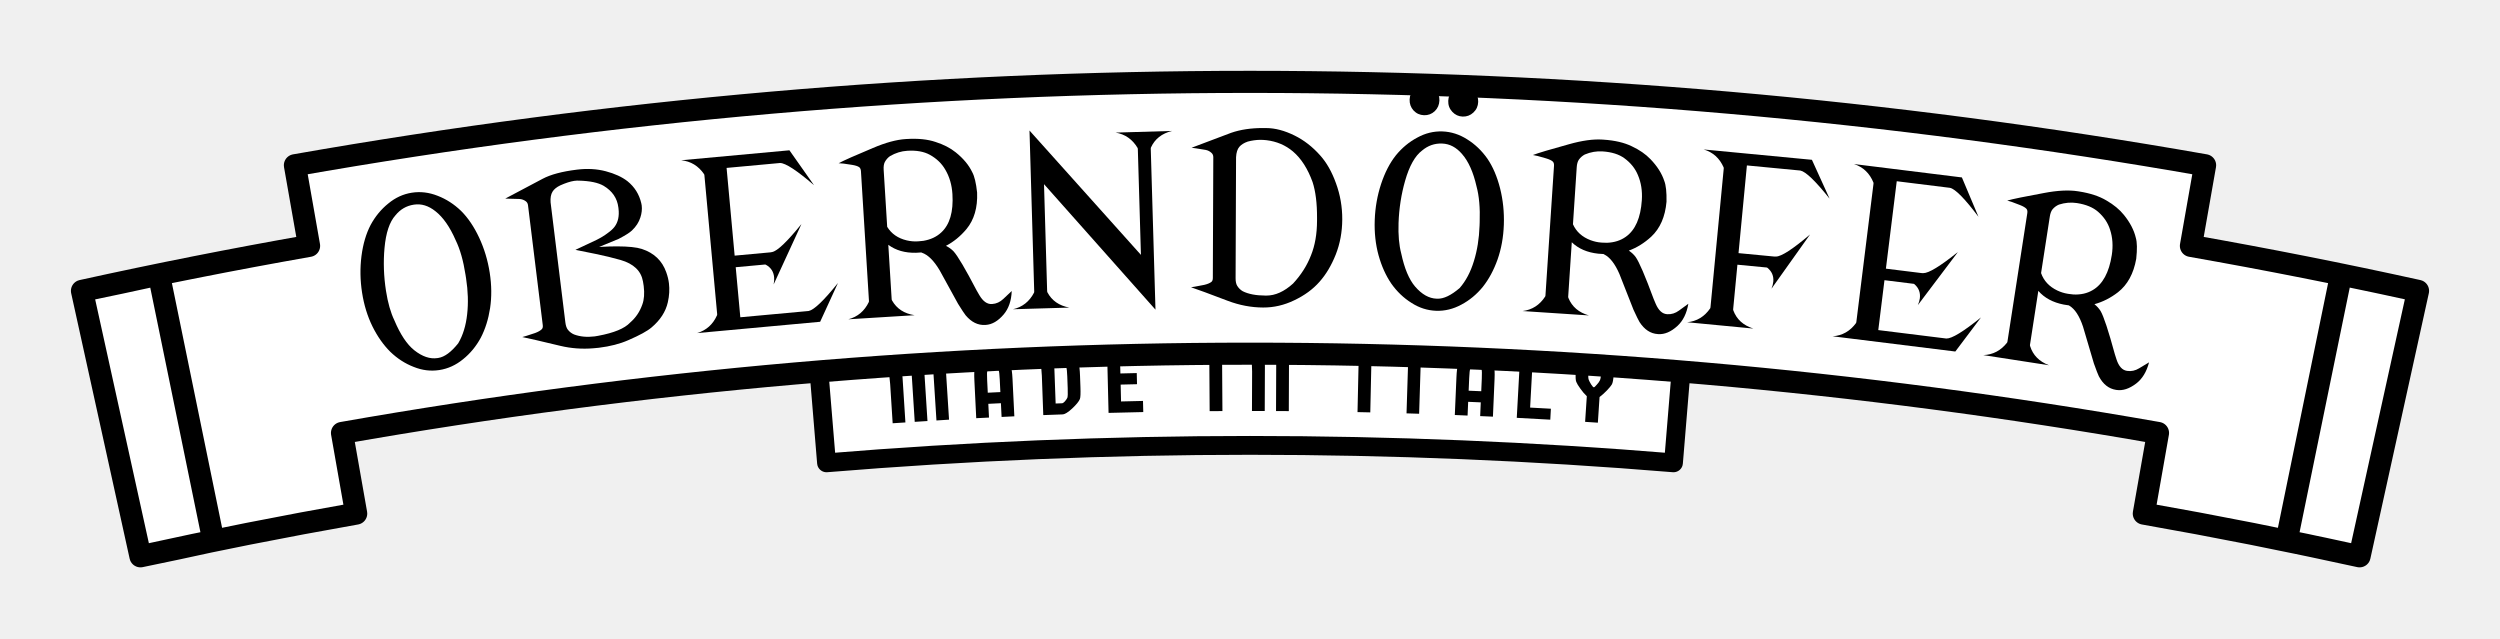
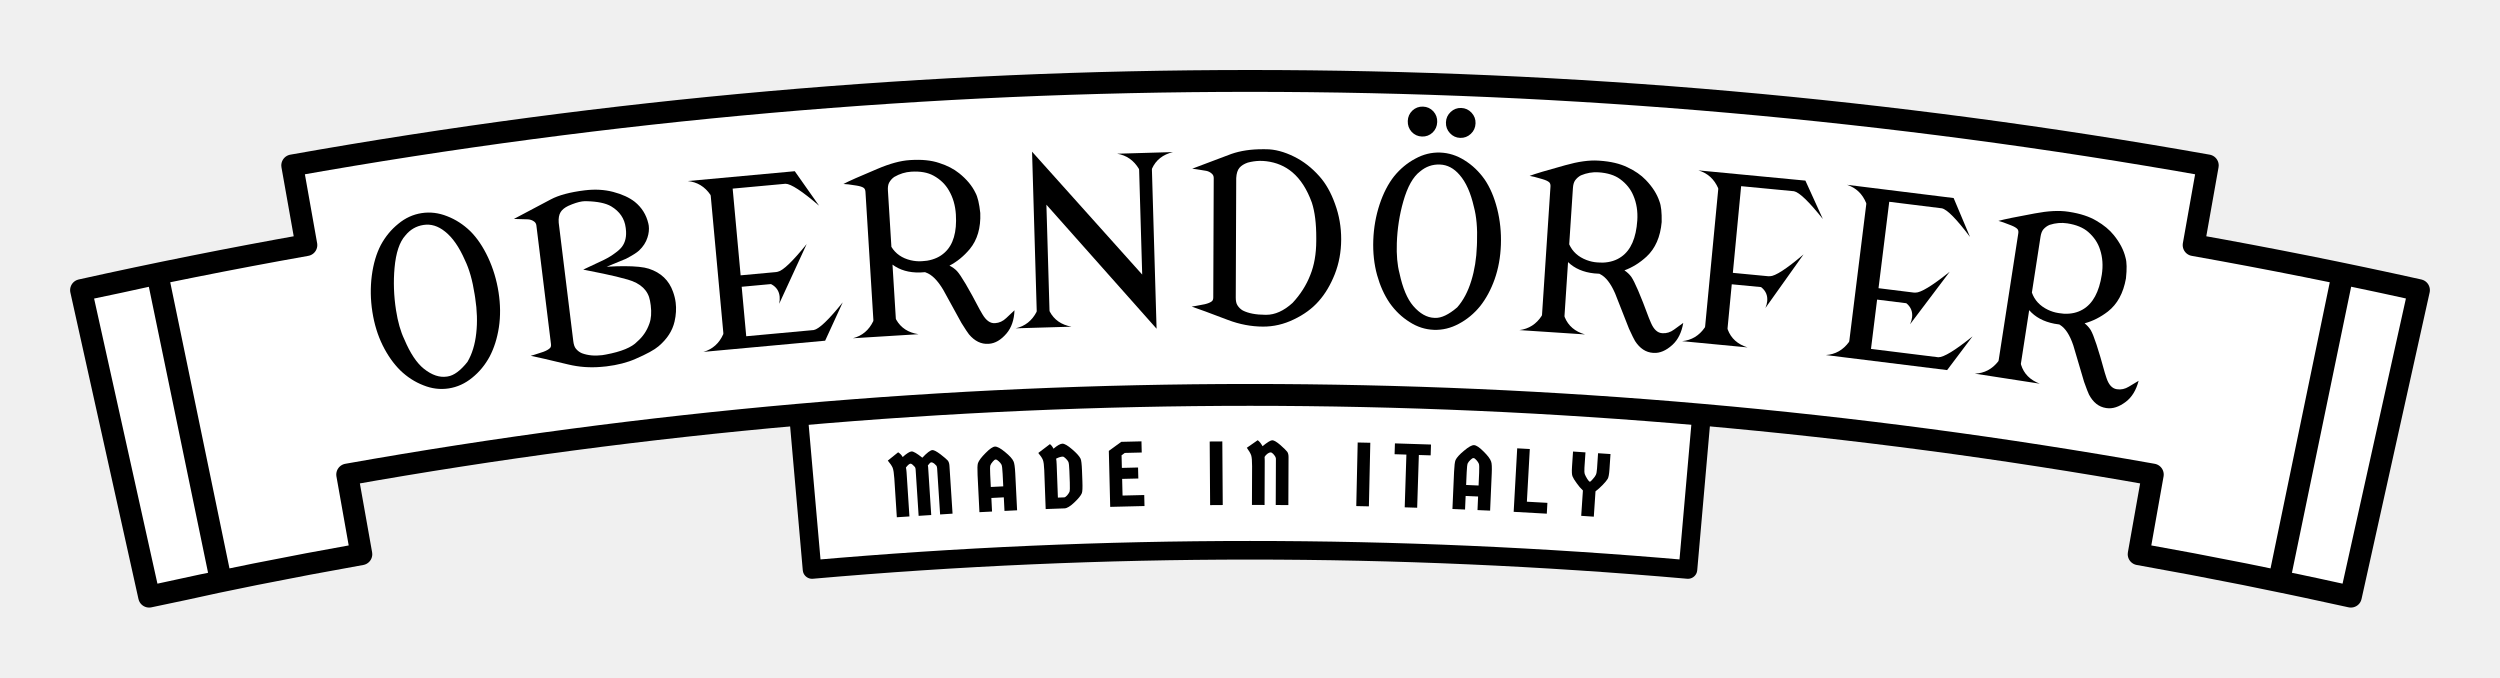
- <svg xmlns="http://www.w3.org/2000/svg" viewBox="-76.332 -18.6 152.664 38.974" width="152.66mm" height="38.97mm" data-pad="5">
-   <path d="M-26.537 1.493A322.614 322.614 0 0 1 26.537 1.493L25.862 9.665A314.414 314.414 0 0 0 -25.862 9.665Z" fill="#fff" stroke="#000" stroke-linejoin="round" stroke-width="1.15" />
-   <path d="M-58.328 -8.508A336.614 336.614 0 0 1 58.328 -8.508L57.462 -3.584A331.614 331.614 0 0 1 71.332 -0.837L67.761 15.374A315.014 315.014 0 0 0 63.301 14.426L66.637 -1.836A331.614 331.614 0 0 1 71.332 -0.837L67.761 15.374A315.014 315.014 0 0 0 54.585 12.765L55.452 7.841A320.014 320.014 0 0 0 -55.452 7.841L-54.585 12.765A315.014 315.014 0 0 0 -67.761 15.374L-71.332 -0.837A331.614 331.614 0 0 0 -66.637 -1.836L-63.301 14.426A315.014 315.014 0 0 1 -67.761 15.374L-71.332 -0.837A331.614 331.614 0 0 1 -57.462 -3.584Z" fill="#fff" stroke="#000" stroke-linejoin="round" stroke-width="1.35" />
+ <svg xmlns="http://www.w3.org/2000/svg" viewBox="-77.227 -20 154.454 41.865" width="154.45mm" height="41.86mm" data-pad="5">
+   <path d="M-28.128 3.034A321.214 321.214 0 0 1 28.128 3.034L27.060 15.187A309.014 309.014 0 0 0 -27.060 15.187Z" fill="#fff" stroke="#000" stroke-linejoin="round" stroke-width="1.15" />
+   <path d="M-59.179 -9.779A338.014 338.014 0 0 1 59.179 -9.779L58.304 -4.856A333.014 333.014 0 0 1 72.227 -2.073L68.020 16.865A313.614 313.614 0 0 0 63.581 15.913L67.514 -3.084A333.014 333.014 0 0 1 72.227 -2.073L68.020 16.865A313.614 313.614 0 0 0 54.907 14.244L55.782 9.321A318.614 318.614 0 0 0 -55.782 9.321L-54.907 14.244A313.614 313.614 0 0 0 -68.020 16.865L-72.227 -2.073A333.014 333.014 0 0 0 -67.514 -3.084L-63.581 15.913A313.614 313.614 0 0 1 -68.020 16.865L-72.227 -2.073A333.014 333.014 0 0 1 -58.304 -4.856Z" fill="#fff" stroke="#000" stroke-linejoin="round" stroke-width="1.35" />
  <g fill="#000">
    <path d="M2.37 -5.10Q2.37 -4.00 2.60 -3.24Q2.94 -1.88 3.52 -1.25Q4.16 -0.56 4.85 -0.56Q4.87 -0.56 4.88 -0.56Q4.89 -0.56 4.90 -0.56Q5.48 -0.56 6.24 -1.26Q6.78 -1.92 7.05 -2.93Q7.32 -3.92 7.32 -5.10Q7.32 -5.20 7.32 -5.32Q7.32 -6.63 7.05 -7.50Q6.71 -8.79 6.10 -9.44Q5.55 -10.04 4.86 -10.04H4.85Q4.17 -10.04 3.65 -9.57Q3.02 -9.06 2.68 -7.69Q2.37 -6.44 2.37 -5.10ZM2.06 -9.22Q2.60 -9.93 3.33 -10.35Q4.05 -10.78 4.85 -10.78Q5.65 -10.78 6.38 -10.35Q7.11 -9.93 7.65 -9.22Q8.18 -8.50 8.49 -7.44Q8.80 -6.37 8.80 -5.22Q8.80 -4.07 8.49 -3.08Q8.18 -2.10 7.65 -1.38Q7.11 -0.67 6.38 -0.25Q5.65 0.18 4.85 0.18Q4.05 0.18 3.33 -0.25Q2.60 -0.67 2.06 -1.38Q1.53 -2.10 1.22 -3.08Q0.91 -4.07 0.91 -5.22Q0.91 -6.37 1.22 -7.44Q1.53 -8.50 2.06 -9.22Z" transform="translate(-49.528 3.820) rotate(-8.820) translate(-4.855 0)" />
    <path d="M3.85 -9.95Q3.50 -9.83 3.34 -9.63Q3.16 -9.41 3.14 -8.99V-1.61Q3.14 -1.30 3.24 -1.14Q3.37 -0.93 3.58 -0.81Q4.10 -0.54 4.81 -0.54Q4.92 -0.54 5.03 -0.55Q6.50 -0.64 7.06 -1.11Q7.63 -1.49 7.94 -2.12Q8.16 -2.55 8.16 -3.23Q8.16 -3.37 8.15 -3.51Q8.10 -4.49 6.95 -4.98Q6.29 -5.26 5.49 -5.53Q4.41 -5.89 4.29 -5.93Q5.49 -6.32 5.63 -6.37Q6.06 -6.52 6.38 -6.71Q6.66 -6.86 6.83 -7.03Q7.21 -7.42 7.21 -8.11Q7.21 -8.14 7.21 -8.18Q7.21 -9.03 6.48 -9.60Q6.02 -9.95 5.01 -10.10Q4.91 -10.12 4.73 -10.12Q4.37 -10.11 3.85 -9.95ZM0.42 -1.04Q0.54 -1.05 1.23 -1.19Q1.52 -1.26 1.66 -1.37Q1.75 -1.44 1.75 -1.61V-8.99Q1.75 -9.15 1.64 -9.25Q1.49 -9.39 1.28 -9.43Q0.65 -9.53 0.42 -9.56L2.83 -10.48Q3.61 -10.78 4.98 -10.78Q5.93 -10.78 6.71 -10.47Q7.51 -10.15 7.96 -9.70Q8.54 -9.10 8.63 -8.27Q8.64 -8.20 8.64 -8.13Q8.64 -7.77 8.47 -7.41Q8.28 -6.99 7.86 -6.68Q7.63 -6.51 6.99 -6.27Q6.94 -6.25 5.75 -5.93Q6.45 -5.88 6.84 -5.83Q7.87 -5.70 8.32 -5.49Q9.39 -4.99 9.63 -3.89Q9.71 -3.54 9.71 -3.21Q9.71 -2.64 9.50 -2.06Q9.20 -1.23 8.33 -0.66Q7.91 -0.38 6.82 -0.06Q6.03 0.18 4.98 0.18Q4.89 0.18 4.64 0.17Q3.61 0.13 2.67 -0.22Q0.91 -0.88 0.42 -1.04Z" transform="translate(-39.460 2.419) rotate(-7.017) translate(-5.311 0)" />
    <path d="M0.42 0.00Q1.29 -0.17 1.74 -0.98L1.75 -1.04V-9.56L1.74 -9.62Q1.29 -10.43 0.42 -10.60H7.06L8.36 -8.34Q6.92 -9.83 6.42 -9.88L6.32 -9.88H3.14V-4.50H5.34L5.44 -4.51Q5.93 -4.56 7.38 -6.05L5.35 -2.53Q5.42 -2.76 5.42 -2.96Q5.42 -3.48 4.99 -3.77L4.95 -3.79H3.14V-0.72H7.23L7.33 -0.72Q7.83 -0.77 9.27 -2.26L7.97 0.00Z" transform="translate(-29.570 1.356) rotate(-5.252) translate(-4.637 0)" />
    <path d="M4.65 -10.05Q4.10 -10.05 3.58 -9.79Q3.37 -9.66 3.24 -9.45Q3.14 -9.28 3.14 -8.98V-5.49Q3.49 -4.83 4.28 -4.59Q4.62 -4.49 4.93 -4.49Q4.97 -4.49 5.01 -4.49Q5.04 -4.49 5.29 -4.50Q5.96 -4.57 6.41 -4.94Q7.24 -5.61 7.24 -7.24Q7.24 -8.08 6.90 -8.75Q6.61 -9.34 6.01 -9.72Q5.49 -10.05 4.65 -10.05ZM0.42 0.00Q1.29 -0.17 1.74 -0.98L1.75 -1.04V-8.98Q1.75 -9.15 1.66 -9.23Q1.54 -9.33 1.23 -9.40Q0.62 -9.54 0.42 -9.55Q0.90 -9.77 2.57 -10.35Q3.75 -10.77 4.60 -10.77Q4.63 -10.77 4.66 -10.77Q5.70 -10.77 6.41 -10.48Q7.13 -10.20 7.60 -9.77Q8.26 -9.17 8.53 -8.50Q8.71 -8.12 8.75 -7.24Q8.72 -5.86 7.96 -5.05Q7.37 -4.43 6.65 -4.11Q6.91 -3.96 7.09 -3.75Q7.44 -3.32 8.35 -1.28L8.50 -0.98Q8.80 -0.39 9.23 -0.39Q9.24 -0.39 9.25 -0.39Q9.63 -0.39 9.95 -0.66Q10.31 -0.97 10.49 -1.11Q10.40 -0.22 9.91 0.29Q9.36 0.86 8.78 0.86Q8.76 0.86 8.75 0.86Q8.08 0.86 7.59 0.20Q7.49 0.06 7.17 -0.53L6.17 -2.65Q5.70 -3.56 5.16 -3.78L5.12 -3.80Q4.97 -3.80 4.80 -3.80Q3.79 -3.84 3.14 -4.39V-1.04L3.16 -0.98Q3.54 -0.20 4.48 0.00Z" transform="translate(-19.925 0.615) rotate(-3.536) translate(-5.037 0)" />
    <path d="M0.42 0.00Q1.29 -0.17 1.74 -0.98L1.75 -1.04V-10.88L8.33 -3.09V-9.56L8.32 -9.62Q7.87 -10.43 7.00 -10.60H10.45Q9.51 -10.40 9.13 -9.62L9.12 -9.56V0.28L2.54 -7.58V-1.04L2.55 -0.98Q2.93 -0.20 3.87 0.00Z" transform="translate(-9.462 0.139) rotate(-1.679) translate(-5.437 0)" />
    <path d="M3.85 -9.95Q3.51 -9.83 3.34 -9.63Q3.16 -9.42 3.14 -8.99V-1.61Q3.14 -1.30 3.24 -1.14Q3.37 -0.93 3.58 -0.81Q4.10 -0.55 4.97 -0.55Q5.00 -0.55 5.02 -0.55Q5.84 -0.55 6.65 -1.29Q7.38 -2.08 7.74 -3.02Q8.10 -3.92 8.10 -5.12Q8.10 -5.21 8.10 -5.30Q8.10 -6.64 7.82 -7.49Q7.37 -8.72 6.61 -9.36Q5.93 -9.93 4.99 -10.04Q4.81 -10.06 4.60 -10.06Q4.22 -10.05 3.85 -9.95ZM0.42 -1.04Q0.53 -1.05 1.23 -1.19Q1.52 -1.26 1.66 -1.37Q1.75 -1.44 1.75 -1.61V-8.99Q1.75 -9.15 1.64 -9.25Q1.49 -9.39 1.29 -9.43Q0.56 -9.55 0.42 -9.56L2.83 -10.48Q3.68 -10.78 4.78 -10.78Q4.88 -10.78 4.98 -10.78Q5.79 -10.78 6.71 -10.33Q7.57 -9.91 8.27 -9.13Q8.87 -8.47 9.25 -7.42Q9.64 -6.37 9.64 -5.22Q9.64 -4.07 9.25 -3.07Q8.86 -2.08 8.27 -1.41Q7.67 -0.72 6.73 -0.27Q5.81 0.18 4.83 0.18Q3.74 0.18 2.67 -0.22Q1.00 -0.85 0.42 -1.04Z" transform="translate(1.249 0.002) rotate(0.221) translate(-5.275 0)" />
    <path d="M5.41 -12.00Q5.14 -12.27 5.14 -12.66Q5.14 -13.04 5.41 -13.31Q5.68 -13.58 6.05 -13.58Q6.43 -13.58 6.70 -13.31Q6.97 -13.04 6.97 -12.66Q6.97 -12.27 6.70 -12.00Q6.43 -11.73 6.05 -11.73Q5.68 -11.73 5.41 -12.00ZM3.04 -12.00Q2.78 -12.27 2.78 -12.66Q2.78 -13.04 3.04 -13.31Q3.31 -13.58 3.69 -13.58Q4.07 -13.58 4.34 -13.31Q4.60 -13.04 4.60 -12.66Q4.60 -12.27 4.34 -12.00Q4.07 -11.73 3.69 -11.73Q3.31 -11.73 3.04 -12.00ZM2.37 -5.10Q2.37 -4.00 2.60 -3.24Q2.94 -1.88 3.52 -1.25Q4.16 -0.56 4.85 -0.56Q4.87 -0.56 4.88 -0.56Q4.89 -0.56 4.90 -0.56Q5.48 -0.56 6.24 -1.26Q6.78 -1.92 7.05 -2.93Q7.32 -3.92 7.32 -5.10Q7.32 -5.20 7.32 -5.32Q7.32 -6.63 7.05 -7.50Q6.71 -8.79 6.10 -9.44Q5.55 -10.04 4.86 -10.04H4.85Q4.17 -10.04 3.65 -9.57Q3.02 -9.06 2.68 -7.69Q2.37 -6.44 2.37 -5.10ZM2.06 -9.22Q2.60 -9.93 3.33 -10.35Q4.05 -10.78 4.85 -10.78Q5.65 -10.78 6.38 -10.35Q7.11 -9.93 7.65 -9.22Q8.18 -8.50 8.49 -7.44Q8.80 -6.37 8.80 -5.22Q8.80 -4.07 8.49 -3.08Q8.18 -2.10 7.65 -1.38Q7.11 -0.67 6.38 -0.25Q5.65 0.18 4.85 0.18Q4.05 0.18 3.33 -0.25Q2.60 -0.67 2.06 -1.38Q1.53 -2.10 1.22 -3.08Q0.91 -4.07 0.91 -5.22Q0.91 -6.37 1.22 -7.44Q1.53 -8.50 2.06 -9.22Z" transform="translate(11.376 0.200) rotate(2.018) translate(-4.855 0)" />
    <path d="M4.65 -10.05Q4.10 -10.05 3.58 -9.79Q3.37 -9.66 3.24 -9.45Q3.14 -9.28 3.14 -8.98V-5.49Q3.49 -4.83 4.28 -4.59Q4.62 -4.49 4.93 -4.49Q4.97 -4.49 5.01 -4.49Q5.04 -4.49 5.29 -4.50Q5.96 -4.57 6.41 -4.94Q7.24 -5.61 7.24 -7.24Q7.24 -8.08 6.90 -8.75Q6.61 -9.34 6.01 -9.72Q5.49 -10.05 4.65 -10.05ZM0.42 0.00Q1.29 -0.17 1.74 -0.98L1.75 -1.04V-8.98Q1.75 -9.15 1.66 -9.23Q1.54 -9.33 1.23 -9.40Q0.62 -9.54 0.42 -9.55Q0.90 -9.77 2.57 -10.35Q3.75 -10.77 4.60 -10.77Q4.63 -10.77 4.66 -10.77Q5.70 -10.77 6.41 -10.48Q7.13 -10.20 7.60 -9.77Q8.26 -9.17 8.53 -8.50Q8.71 -8.12 8.75 -7.24Q8.72 -5.86 7.96 -5.05Q7.37 -4.43 6.65 -4.11Q6.91 -3.96 7.09 -3.75Q7.44 -3.32 8.35 -1.28L8.50 -0.98Q8.80 -0.39 9.23 -0.39Q9.24 -0.39 9.25 -0.39Q9.63 -0.39 9.95 -0.66Q10.31 -0.97 10.49 -1.11Q10.40 -0.22 9.91 0.29Q9.36 0.86 8.78 0.86Q8.76 0.86 8.75 0.86Q8.08 0.86 7.59 0.20Q7.49 0.06 7.17 -0.53L6.17 -2.65Q5.70 -3.56 5.16 -3.78L5.12 -3.80Q4.97 -3.80 4.80 -3.80Q3.79 -3.84 3.14 -4.39V-1.04L3.16 -0.98Q3.54 -0.20 4.48 0.00Z" transform="translate(21.255 0.700) rotate(3.773) translate(-5.037 0)" />
    <path d="M0.42 0.00Q1.29 -0.17 1.74 -0.98L1.75 -1.04V-9.56L1.74 -9.62Q1.29 -10.43 0.42 -10.60H7.06L8.36 -8.34Q6.92 -9.83 6.42 -9.88L6.32 -9.88H3.14V-4.50H5.34L5.44 -4.51Q5.93 -4.56 7.38 -6.05L5.35 -2.53Q5.42 -2.76 5.42 -2.96Q5.42 -3.48 4.99 -3.77L4.95 -3.79H3.14V-1.04L3.16 -0.98Q3.54 -0.20 4.48 0.00Z" transform="translate(30.722 1.464) rotate(5.458) translate(-4.462 0)" />
    <path d="M0.42 0.00Q1.29 -0.17 1.74 -0.98L1.75 -1.04V-9.56L1.74 -9.62Q1.29 -10.43 0.42 -10.60H7.06L8.36 -8.34Q6.92 -9.83 6.42 -9.88L6.32 -9.88H3.14V-4.50H5.34L5.44 -4.51Q5.93 -4.56 7.38 -6.05L5.35 -2.53Q5.42 -2.76 5.42 -2.96Q5.42 -3.48 4.99 -3.77L4.95 -3.79H3.14V-0.72H7.23L7.33 -0.72Q7.83 -0.77 9.27 -2.26L7.97 0.00Z" transform="translate(39.766 2.457) rotate(7.072) translate(-4.637 0)" />
    <path d="M4.65 -10.05Q4.10 -10.05 3.58 -9.79Q3.37 -9.66 3.24 -9.45Q3.14 -9.28 3.14 -8.98V-5.49Q3.49 -4.83 4.28 -4.59Q4.62 -4.49 4.93 -4.49Q4.97 -4.49 5.01 -4.49Q5.04 -4.49 5.29 -4.50Q5.96 -4.57 6.41 -4.94Q7.24 -5.61 7.24 -7.24Q7.24 -8.08 6.90 -8.75Q6.61 -9.34 6.01 -9.72Q5.49 -10.05 4.65 -10.05ZM0.42 0.00Q1.29 -0.17 1.74 -0.98L1.75 -1.04V-8.98Q1.75 -9.15 1.66 -9.23Q1.54 -9.33 1.23 -9.40Q0.62 -9.54 0.42 -9.55Q0.90 -9.77 2.57 -10.35Q3.75 -10.77 4.60 -10.77Q4.63 -10.77 4.66 -10.77Q5.70 -10.77 6.41 -10.48Q7.13 -10.20 7.60 -9.77Q8.26 -9.17 8.53 -8.50Q8.71 -8.12 8.75 -7.24Q8.72 -5.86 7.96 -5.05Q7.37 -4.43 6.65 -4.11Q6.91 -3.96 7.09 -3.75Q7.44 -3.32 8.35 -1.28L8.50 -0.98Q8.80 -0.39 9.23 -0.39Q9.24 -0.39 9.25 -0.39Q9.63 -0.39 9.95 -0.66Q10.31 -0.97 10.49 -1.11Q10.40 -0.22 9.91 0.29Q9.36 0.86 8.78 0.86Q8.76 0.86 8.75 0.86Q8.08 0.86 7.59 0.20Q7.49 0.06 7.17 -0.53L6.17 -2.65Q5.70 -3.56 5.16 -3.78L5.12 -3.80Q4.97 -3.80 4.80 -3.80Q3.79 -3.84 3.14 -4.39V-1.04L3.16 -0.98Q3.54 -0.20 4.48 0.00Z" transform="translate(49.347 3.792) rotate(8.788) translate(-5.037 0)" />
  </g>
  <g fill="#000">
-     <path d="M1.74 0.00V-2.86Q1.74 -2.96 1.71 -3.02Q1.67 -3.08 1.58 -3.17Q1.50 -3.25 1.45 -3.25Q1.34 -3.25 1.15 -3.03Q1.17 -2.89 1.17 -2.73V0.00H0.39V-2.40Q0.39 -2.88 0.33 -3.07Q0.26 -3.26 0.06 -3.53L0.73 -4.00Q0.91 -3.87 0.99 -3.69Q1.39 -4.00 1.56 -4.00Q1.73 -4.00 2.20 -3.57Q2.66 -4.00 2.85 -4.00Q2.99 -4.00 3.33 -3.71Q3.67 -3.41 3.76 -3.29Q3.84 -3.17 3.84 -2.97V0.00H3.07V-2.86Q3.07 -2.97 3.03 -3.03Q2.99 -3.08 2.90 -3.17Q2.80 -3.25 2.73 -3.25Q2.66 -3.25 2.51 -3.07Q2.52 -3.04 2.52 -2.97V0.00Z" transform="translate(-20.154 7.142) rotate(-3.651) translate(-2.062 0)" />
-     <path d="M2.54 -3.03Q2.61 -2.87 2.61 -2.30V0.00H1.83V-0.84H1.06V0.00H0.28V-2.30Q0.28 -2.87 0.34 -3.03Q0.44 -3.27 0.84 -3.63Q1.24 -4.00 1.44 -4.00Q1.65 -4.00 2.05 -3.63Q2.45 -3.27 2.54 -3.03ZM1.06 -2.30V-1.52H1.83V-2.30Q1.83 -2.76 1.79 -2.86Q1.74 -2.97 1.63 -3.08Q1.52 -3.20 1.44 -3.20Q1.37 -3.20 1.26 -3.08Q1.15 -2.97 1.10 -2.86Q1.06 -2.76 1.06 -2.30Z" transform="translate(-15.556 6.882) rotate(-2.817) translate(-1.444 0)" />
-     <path d="M1.01 -3.71Q1.38 -4.00 1.57 -4.00Q1.76 -4.00 2.16 -3.63Q2.56 -3.26 2.66 -3.03Q2.72 -2.89 2.72 -2.30V-1.63Q2.72 -1.04 2.66 -0.90Q2.56 -0.68 2.17 -0.34Q1.78 0.00 1.56 0.00H0.39V-2.40Q0.39 -2.86 0.33 -3.04Q0.26 -3.23 0.06 -3.48L0.80 -4.00Q0.92 -3.91 1.01 -3.71ZM1.56 -3.20Q1.39 -3.20 1.15 -3.09Q1.17 -2.97 1.17 -2.73V-0.68H1.56Q1.63 -0.68 1.74 -0.79Q1.85 -0.91 1.90 -1.01Q1.94 -1.12 1.94 -1.58V-2.30Q1.94 -2.76 1.90 -2.86Q1.85 -2.97 1.74 -3.08Q1.63 -3.20 1.56 -3.20Z" transform="translate(-11.515 6.710) rotate(-2.085) translate(-1.500 0)" />
-     <path d="M1.06 -2.39H2.06V-1.71H1.06V-0.68H2.40V0.00H0.28V-3.46L1.06 -4.00H2.31V-3.31H1.26L1.06 -3.17Z" transform="translate(-7.648 6.592) rotate(-1.385) translate(-1.270 0)" />
-     <path d="M0.31 0.00V-3.93H1.09V0.00Z" transform="translate(-2.072 6.507) rotate(-0.375) translate(-0.702 0)" />
-     <path d="M1.16 -2.97 1.17 -2.73V0.00H0.39V-2.40Q0.39 -2.88 0.33 -3.07Q0.26 -3.26 0.06 -3.53L0.73 -4.00Q0.89 -3.89 1.03 -3.63Q1.48 -4.00 1.63 -4.00Q1.79 -4.00 2.13 -3.71Q2.47 -3.41 2.56 -3.29Q2.64 -3.17 2.64 -2.97V0.00H1.86V-2.86Q1.86 -2.91 1.82 -2.99Q1.78 -3.06 1.69 -3.16Q1.60 -3.25 1.53 -3.25Q1.45 -3.25 1.34 -3.17Q1.22 -3.08 1.16 -2.97Z" transform="translate(1.191 6.502) rotate(0.216) translate(-1.461 0)" />
-     <path d="M0.31 0.00V-3.93H1.09V0.00Z" transform="translate(6.958 6.576) rotate(1.260) translate(-0.702 0)" />
-     <path d="M2.30 -3.93V-3.26H1.57V0.00H0.80V-3.26H0.07V-3.93Z" transform="translate(9.944 6.656) rotate(1.800) translate(-1.185 0)" />
-     <path d="M2.54 -3.03Q2.61 -2.87 2.61 -2.30V0.00H1.83V-0.84H1.06V0.00H0.28V-2.30Q0.28 -2.87 0.34 -3.03Q0.44 -3.27 0.84 -3.63Q1.24 -4.00 1.44 -4.00Q1.65 -4.00 2.05 -3.63Q2.45 -3.27 2.54 -3.03ZM1.06 -2.30V-1.52H1.83V-2.30Q1.83 -2.76 1.79 -2.86Q1.74 -2.97 1.63 -3.08Q1.52 -3.20 1.44 -3.20Q1.37 -3.20 1.26 -3.08Q1.15 -2.97 1.10 -2.86Q1.06 -2.76 1.06 -2.30Z" transform="translate(13.671 6.795) rotate(2.476) translate(-1.444 0)" />
-     <path d="M2.13 -0.67V0.00H0.08V-3.93H0.86V-0.67Z" transform="translate(17.306 6.973) rotate(3.134) translate(-1.096 0)" />
-     <path d="M0.97 0.00V-1.57Q0.75 -1.75 0.55 -2.00Q0.34 -2.25 0.27 -2.40Q0.20 -2.54 0.20 -2.98V-3.93H0.97V-2.98Q0.97 -2.70 1.02 -2.58Q1.07 -2.47 1.19 -2.30Q1.31 -2.14 1.36 -2.14Q1.41 -2.14 1.53 -2.31Q1.66 -2.47 1.70 -2.58Q1.75 -2.69 1.75 -2.98V-3.93H2.52V-2.98Q2.52 -2.53 2.45 -2.39Q2.38 -2.25 2.17 -2.00Q1.96 -1.75 1.75 -1.57V0.00Z" transform="translate(20.855 7.188) rotate(3.778) translate(-1.360 0)" />
+     <path d="M1.74 0.00V-2.86Q1.74 -2.96 1.71 -3.02Q1.67 -3.08 1.58 -3.17Q1.50 -3.25 1.45 -3.25Q1.34 -3.25 1.15 -3.03Q1.17 -2.89 1.17 -2.73V0.00H0.39V-2.40Q0.39 -2.88 0.33 -3.07Q0.26 -3.26 0.06 -3.53L0.73 -4.00Q0.91 -3.87 0.99 -3.69Q1.39 -4.00 1.56 -4.00Q1.73 -4.00 2.20 -3.57Q2.66 -4.00 2.85 -4.00Q2.99 -4.00 3.33 -3.71Q3.67 -3.41 3.76 -3.29Q3.84 -3.17 3.84 -2.97V0.00H3.07V-2.86Q3.07 -2.97 3.03 -3.03Q2.99 -3.08 2.90 -3.17Q2.80 -3.25 2.73 -3.25Q2.66 -3.25 2.51 -3.07Q2.52 -3.04 2.52 -2.97V0.00Z" transform="translate(-20.153 11.852) rotate(-3.706) translate(-2.062 0)" />
+     <path d="M2.54 -3.03Q2.61 -2.87 2.61 -2.30V0.00H1.83V-0.84H1.06V0.00H0.28V-2.30Q0.28 -2.87 0.34 -3.03Q0.44 -3.27 0.84 -3.63Q1.24 -4.00 1.44 -4.00Q1.65 -4.00 2.05 -3.63Q2.45 -3.27 2.54 -3.03ZM1.06 -2.30V-1.52H1.83V-2.30Q1.83 -2.76 1.79 -2.86Q1.74 -2.97 1.63 -3.08Q1.52 -3.20 1.44 -3.20Q1.37 -3.20 1.26 -3.08Q1.15 -2.97 1.10 -2.86Q1.06 -2.76 1.06 -2.30Z" transform="translate(-15.555 11.588) rotate(-2.859) translate(-1.444 0)" />
+     <path d="M1.01 -3.71Q1.38 -4.00 1.57 -4.00Q1.76 -4.00 2.16 -3.63Q2.56 -3.26 2.66 -3.03Q2.72 -2.89 2.72 -2.30V-1.63Q2.72 -1.04 2.66 -0.90Q2.56 -0.68 2.17 -0.34Q1.78 0.00 1.56 0.00H0.39V-2.40Q0.39 -2.86 0.33 -3.04Q0.26 -3.23 0.06 -3.48L0.80 -4.00Q0.92 -3.91 1.01 -3.71ZM1.56 -3.20Q1.39 -3.20 1.15 -3.09Q1.17 -2.97 1.17 -2.73V-0.68H1.56Q1.63 -0.68 1.74 -0.79Q1.85 -0.91 1.90 -1.01Q1.94 -1.12 1.94 -1.58V-2.30Q1.94 -2.76 1.90 -2.86Q1.85 -2.97 1.74 -3.08Q1.63 -3.20 1.56 -3.20Z" transform="translate(-11.515 11.413) rotate(-2.116) translate(-1.500 0)" />
+     <path d="M1.06 -2.39H2.06V-1.71H1.06V-0.68H2.40V0.00H0.28V-3.46L1.06 -4.00H2.31V-3.31H1.26L1.06 -3.17Z" transform="translate(-7.648 11.294) rotate(-1.405) translate(-1.270 0)" />
+     <path d="M0.31 0.00V-3.93H1.09V0.00Z" transform="translate(-2.072 11.207) rotate(-0.381) translate(-0.702 0)" />
+     <path d="M1.16 -2.97 1.17 -2.73V0.00H0.39V-2.40Q0.39 -2.88 0.33 -3.07Q0.26 -3.26 0.06 -3.53L0.73 -4.00Q0.89 -3.89 1.03 -3.63Q1.48 -4.00 1.63 -4.00Q1.79 -4.00 2.13 -3.71Q2.47 -3.41 2.56 -3.29Q2.64 -3.17 2.64 -2.97V0.00H1.86V-2.86Q1.86 -2.91 1.82 -2.99Q1.78 -3.06 1.69 -3.16Q1.60 -3.25 1.53 -3.25Q1.45 -3.25 1.34 -3.17Q1.22 -3.08 1.16 -2.97Z" transform="translate(1.191 11.202) rotate(0.219) translate(-1.461 0)" />
+     <path d="M0.31 0.00V-3.93H1.09V0.00Z" transform="translate(6.958 11.278) rotate(1.279) translate(-0.702 0)" />
+     <path d="M2.30 -3.93V-3.26H1.57V0.00H0.80V-3.26H0.07V-3.93Z" transform="translate(9.944 11.359) rotate(1.828) translate(-1.185 0)" />
+     <path d="M2.54 -3.03Q2.61 -2.87 2.61 -2.30V0.00H1.83V-0.84H1.06V0.00H0.28V-2.30Q0.28 -2.87 0.34 -3.03Q0.44 -3.27 0.84 -3.63Q1.24 -4.00 1.44 -4.00Q1.65 -4.00 2.05 -3.63Q2.45 -3.27 2.54 -3.03ZM1.06 -2.30V-1.52H1.83V-2.30Q1.83 -2.76 1.79 -2.86Q1.74 -2.97 1.63 -3.08Q1.52 -3.20 1.44 -3.20Q1.37 -3.20 1.26 -3.08Q1.15 -2.97 1.10 -2.86Q1.06 -2.76 1.06 -2.30Z" transform="translate(13.671 11.500) rotate(2.513) translate(-1.444 0)" />
+     <path d="M2.13 -0.67V0.00H0.08V-3.93H0.86V-0.67Z" transform="translate(17.306 11.681) rotate(3.182) translate(-1.096 0)" />
+     <path d="M0.97 0.00V-1.57Q0.75 -1.75 0.55 -2.00Q0.34 -2.25 0.27 -2.40Q0.20 -2.54 0.20 -2.98V-3.93H0.97V-2.98Q0.97 -2.70 1.02 -2.58Q1.07 -2.47 1.19 -2.30Q1.31 -2.14 1.36 -2.14Q1.41 -2.14 1.53 -2.31Q1.66 -2.47 1.70 -2.58Q1.75 -2.69 1.75 -2.98V-3.93H2.52V-2.98Q2.52 -2.53 2.45 -2.39Q2.38 -2.25 2.17 -2.00Q1.96 -1.75 1.75 -1.57V0.00Z" transform="translate(20.854 11.898) rotate(3.835) translate(-1.360 0)" />
  </g>
</svg>
